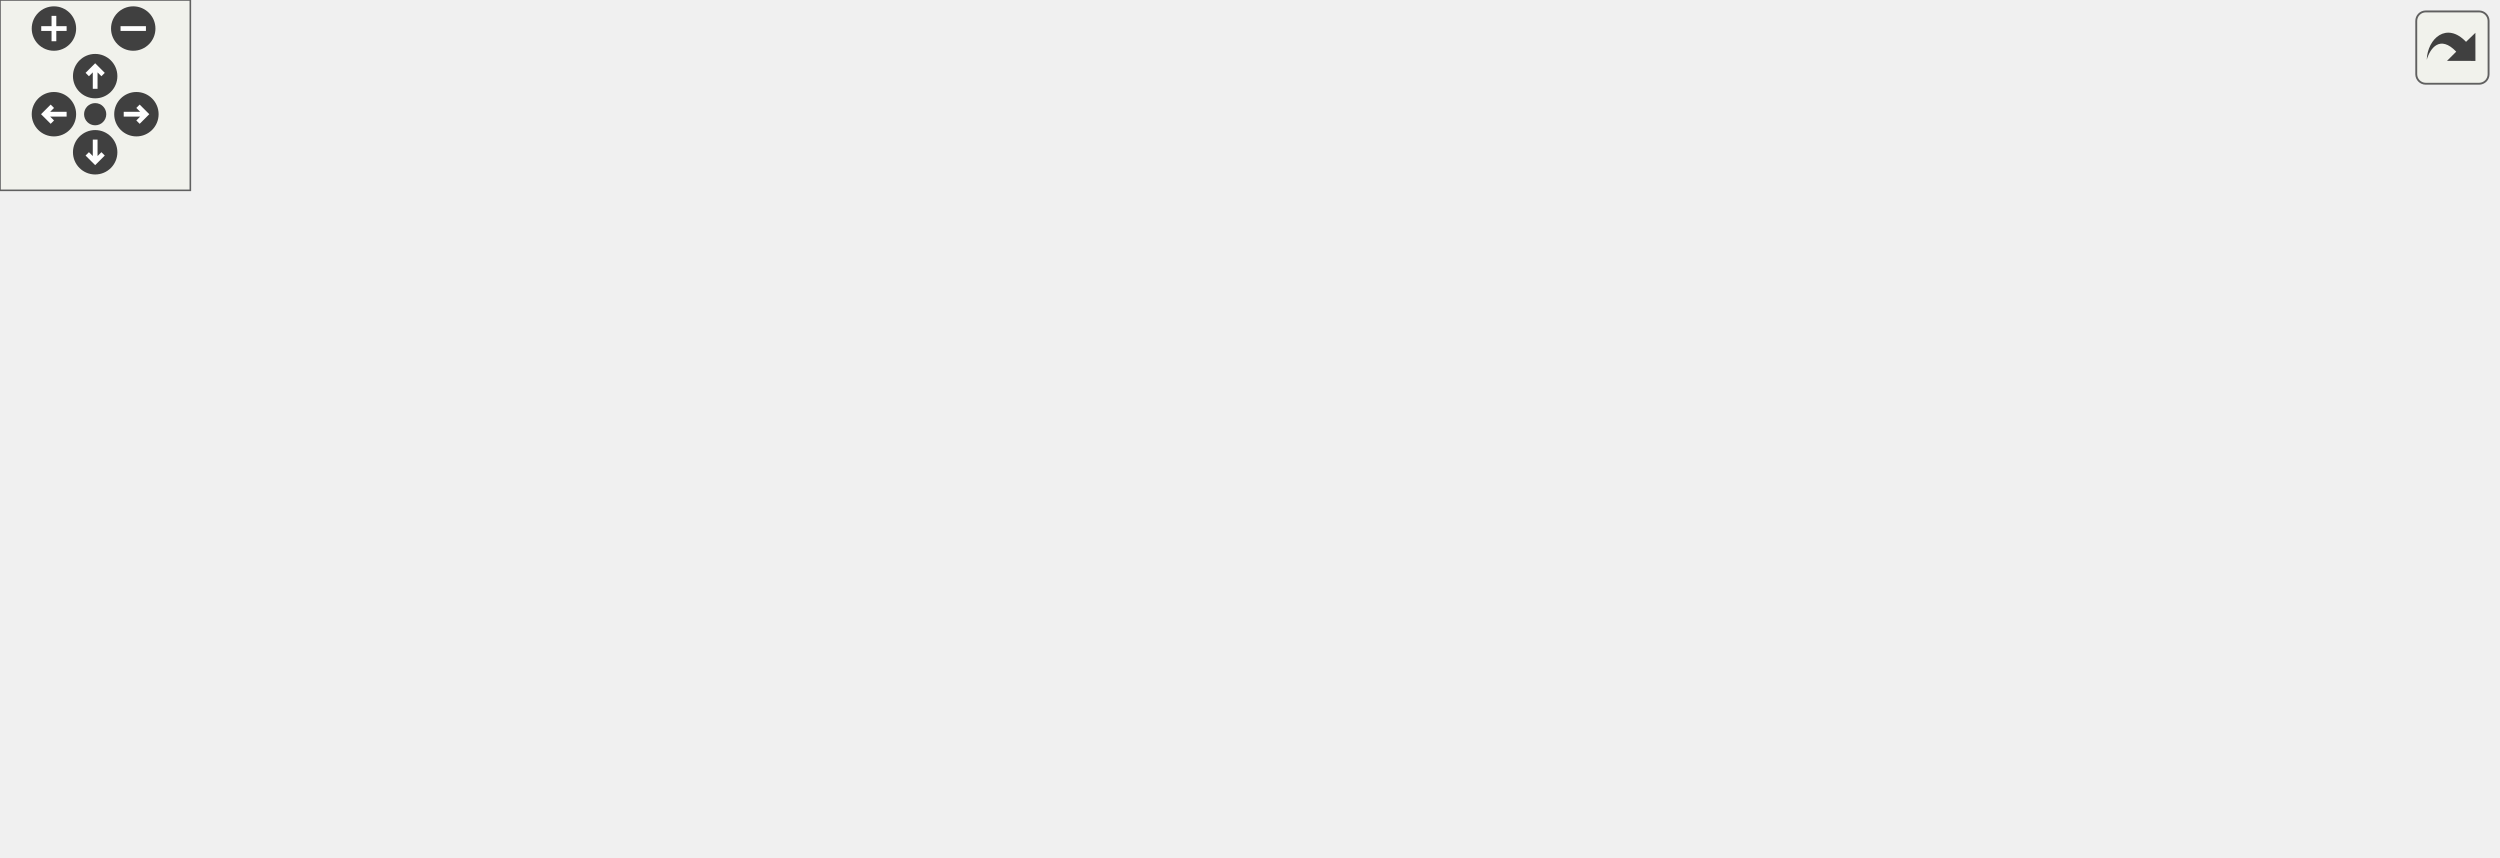
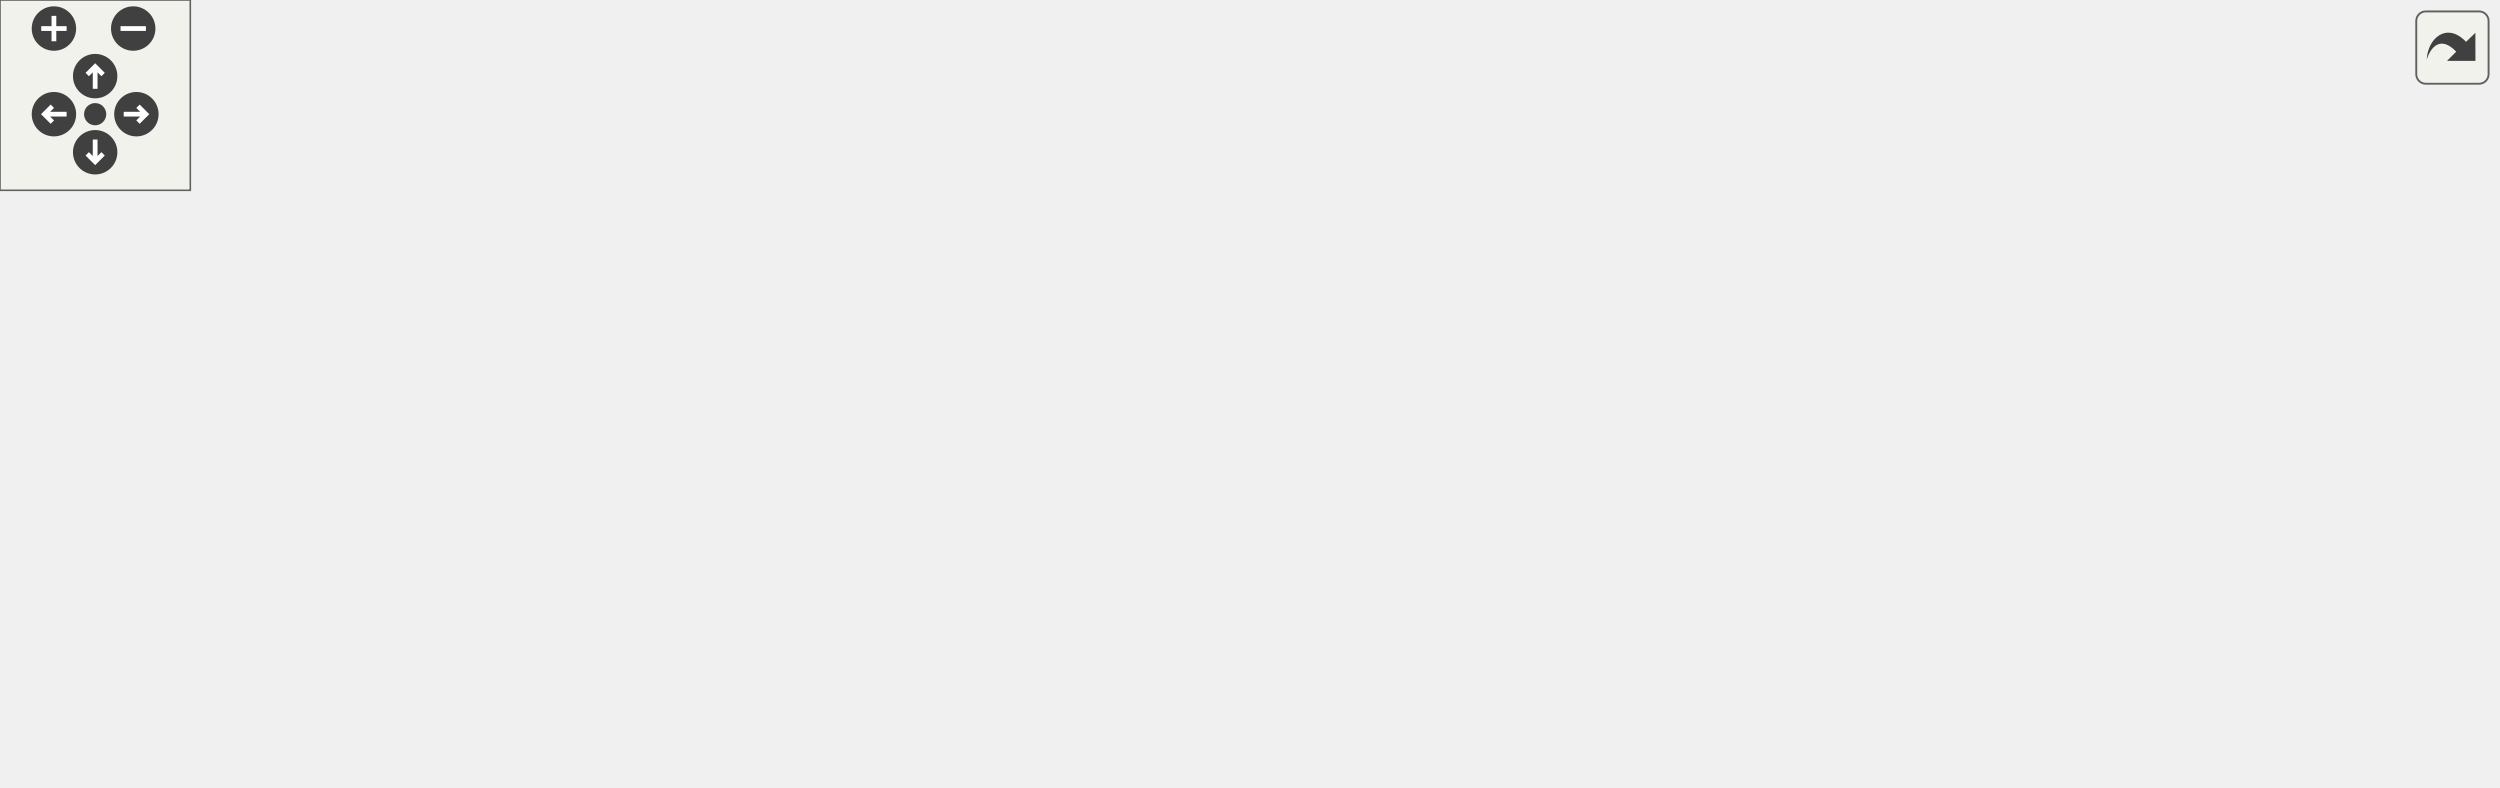
<svg xmlns="http://www.w3.org/2000/svg" xmlns:xlink="http://www.w3.org/1999/xlink" id="main" version="1.1" xml:space="preserve">
  <style type="text/css">
.edge:hover path { stroke: red; }
.edge:hover polygon { stroke: red; fill: red; }
</style>
  <defs>
    <circle id="rim" cx="0" cy="0" r="7" />
    <circle id="rim2" cx="0" cy="0" r="3.5" />
    <g id="zoomPlus">
      <use xlink:href="#rim" fill="#404040">
        <set attributeName="fill" to="#808080" begin="zoomplus.mouseover" end="zoomplus.mouseout" />
      </use>
      <path d="M-4,0h8M0,-4v8" fill="none" stroke="white" stroke-width="1.5" pointer-events="none" />
    </g>
    <g id="zoomMin">
      <use xlink:href="#rim" fill="#404040">
        <set attributeName="fill" to="#808080" begin="zoomminus.mouseover" end="zoomminus.mouseout" />
      </use>
      <path d="M-4,0h8" fill="none" stroke="white" stroke-width="1.5" pointer-events="none" />
    </g>
    <g id="dirArrow">
      <path fill="none" stroke="white" stroke-width="1.5" d="M0,-3.0v7 M-2.5,-0.5L0,-3.0L2.5,-0.5" />
    </g>
    <g id="resetDef">
      <use xlink:href="#rim2" fill="#404040">
        <set attributeName="fill" to="#808080" begin="reset.mouseover" end="reset.mouseout" />
      </use>
    </g>
  </defs>
  <svg id="graph" class="graph">
    <g id="viewport">
      <g id="node1" class="node">
        <g id="a_node1">
          <a xlink:title="API parameter and return types.">
-             <polygon fill="#bfbfbf" stroke="black" points="346.5,-168.5 346.5,-209.5 482.5,-209.5 482.5,-168.5 346.5,-168.5" />
-             <text text-anchor="start" x="354.5" y="-197.5" font-family="Helvetica,sans-Serif" font-size="10.00">/home/bertw/proj/mcu</text>
-             <text text-anchor="start" x="354.5" y="-186.5" font-family="Helvetica,sans-Serif" font-size="10.00">/components-mcu/uout</text>
-             <text text-anchor="middle" x="414.5" y="-175.5" font-family="Helvetica,sans-Serif" font-size="10.00">/include/uout/uo_types.h</text>
+             <polygon fill="#bfbfbf" stroke="black" points="379.5,-168.5 379.5,-187.5 449.5,-187.5 449.5,-168.5 379.5,-168.5" />
+             <text text-anchor="middle" x="414.5" y="-175.5" font-family="Helvetica,sans-Serif" font-size="10.00">uo_types.h</text>
          </a>
        </g>
      </g>
      <g id="node2" class="node">
        <g id="a_node2">
          <a xlink:href="so__target__bits_8h.html" target="_top" xlink:title="flags to select output formats and targets">
            <polygon fill="none" stroke="black" points="0,-0.5 0,-19.5 95,-19.5 95,-0.5 0,-0.5" />
            <text text-anchor="middle" x="47.5" y="-7.5" font-family="Helvetica,sans-Serif" font-size="10.00">so_target_bits.h</text>
          </a>
        </g>
      </g>
      <g id="edge1" class="edge">
-         <path fill="none" stroke="midnightblue" d="M346.22,-179.34C241.48,-164.46 49.08,-130.32 9.5,-76 -2.26,-59.87 13.54,-39.85 28.19,-26.32" />
-         <polygon fill="midnightblue" stroke="midnightblue" points="30.76,-28.73 36.04,-19.54 26.18,-23.44 30.76,-28.73" />
+         <path fill="none" stroke="midnightblue" d="M379.28,-173.81C289.12,-164.81 53.98,-135.94 9.5,-76 -2.4,-59.97 13.42,-39.93 28.13,-26.37" />
+         <polygon fill="midnightblue" stroke="midnightblue" points="30.72,-28.76 36,-19.58 26.14,-23.47 30.72,-28.76" />
      </g>
      <g id="node3" class="node">
        <g id="a_node3">
          <a xlink:href="so__target__desc_8hh.html" target="_top" xlink:title="Provide an output class hierarchy which knows about the required format (text or JSON) and write func...">
            <polygon fill="none" stroke="black" points="362,-112.5 362,-131.5 467,-131.5 467,-112.5 362,-112.5" />
            <text text-anchor="middle" x="414.5" y="-119.5" font-family="Helvetica,sans-Serif" font-size="10.00">so_target_desc.hh</text>
          </a>
        </g>
      </g>
      <g id="edge2" class="edge">
-         <path fill="none" stroke="midnightblue" d="M414.5,-168.5C414.5,-160.07 414.5,-150.24 414.5,-141.87" />
-         <polygon fill="midnightblue" stroke="midnightblue" points="418,-141.65 414.5,-131.65 411,-141.65 418,-141.65" />
+         <path fill="none" stroke="midnightblue" d="M414.5,-168.08C414.5,-161.01 414.5,-150.86 414.5,-141.99" />
+         <polygon fill="midnightblue" stroke="midnightblue" points="418,-141.75 414.5,-131.75 411,-141.75 418,-141.75" />
      </g>
      <g id="node4" class="node">
        <g id="a_node4">
          <a xlink:href="so__out_8h.html" target="_top" xlink:title="write formatted output to UoutWriter">
            <polygon fill="none" stroke="black" points="18.5,-56.5 18.5,-75.5 76.5,-75.5 76.5,-56.5 18.5,-56.5" />
            <text text-anchor="middle" x="47.5" y="-63.5" font-family="Helvetica,sans-Serif" font-size="10.00">so_out.h</text>
          </a>
        </g>
      </g>
      <g id="edge18" class="edge">
-         <path fill="none" stroke="midnightblue" d="M355.13,-168.42C278.1,-143.03 146.14,-99.52 83.08,-78.73" />
-         <polygon fill="midnightblue" stroke="midnightblue" points="84.17,-75.4 73.57,-75.6 81.97,-82.05 84.17,-75.4" />
+         <path fill="none" stroke="midnightblue" d="M386.01,-168.46C320.62,-148.86 159.76,-100.65 85.81,-78.48" />
+         <polygon fill="midnightblue" stroke="midnightblue" points="86.56,-75.05 75.97,-75.53 84.55,-81.76 86.56,-75.05" />
      </g>
      <g id="node6" class="node">
        <g id="a_node6">
          <a xlink:title=" ">
            <polygon fill="none" stroke="#bfbfbf" points="589,-0.5 589,-19.5 642,-19.5 642,-0.5 589,-0.5" />
            <text text-anchor="middle" x="615.5" y="-7.5" font-family="Helvetica,sans-Serif" font-size="10.00">stdint.h</text>
          </a>
        </g>
      </g>
      <g id="edge20" class="edge">
-         <path fill="none" stroke="midnightblue" d="M482.84,-177.05C578.72,-160.12 745.4,-124.42 780.5,-76 814.26,-29.41 710.82,-16.21 652.48,-12.47" />
-         <polygon fill="midnightblue" stroke="midnightblue" points="652.35,-8.95 642.16,-11.88 651.94,-15.94 652.35,-8.95" />
+         <path fill="none" stroke="midnightblue" d="M449.66,-172.77C533.43,-161.9 740.79,-129.95 780.5,-76 814.61,-29.67 711,-16.34 652.56,-12.52" />
+         <polygon fill="midnightblue" stroke="midnightblue" points="652.4,-9.01 642.22,-11.92 651.99,-16 652.4,-9.01" />
      </g>
      <g id="node7" class="node">
        <g id="a_node7">
          <a xlink:href="status__json_8hh.html" target="_top" xlink:title="Create JSON output from key/val pairs.">
            <polygon fill="none" stroke="black" points="133,-56.5 133,-75.5 220,-75.5 220,-56.5 133,-56.5" />
            <text text-anchor="middle" x="176.5" y="-63.5" font-family="Helvetica,sans-Serif" font-size="10.00">status_json.hh</text>
          </a>
        </g>
      </g>
      <g id="edge19" class="edge">
-         <path fill="none" stroke="midnightblue" d="M376,-168.42C327.18,-143.6 244.32,-101.48 202.42,-80.18" />
-         <polygon fill="midnightblue" stroke="midnightblue" points="203.91,-77.01 193.41,-75.6 200.74,-83.25 203.91,-77.01" />
+         <path fill="none" stroke="midnightblue" d="M395.82,-168.37C354.11,-149.09 253.21,-102.45 204.17,-79.79" />
+         <polygon fill="midnightblue" stroke="midnightblue" points="205.63,-76.61 195.09,-75.59 202.7,-82.96 205.63,-76.61" />
      </g>
      <g id="node10" class="node">
        <g id="a_node10">
          <a xlink:title=" ">
            <polygon fill="none" stroke="#bfbfbf" points="643.5,-56.5 643.5,-75.5 699.5,-75.5 699.5,-56.5 643.5,-56.5" />
            <text text-anchor="middle" x="671.5" y="-63.5" font-family="Helvetica,sans-Serif" font-size="10.00">unistd.h</text>
          </a>
        </g>
      </g>
      <g id="edge21" class="edge">
-         <path fill="none" stroke="midnightblue" d="M456.08,-168.42C509.02,-143.5 599.02,-101.13 644.08,-79.91" />
-         <polygon fill="midnightblue" stroke="midnightblue" points="645.69,-83.02 653.24,-75.6 642.7,-76.69 645.69,-83.02" />
+         <path fill="none" stroke="midnightblue" d="M434.67,-168.37C479.8,-149.05 589.12,-102.26 641.95,-79.65" />
+         <polygon fill="midnightblue" stroke="midnightblue" points="643.61,-82.74 651.43,-75.59 640.86,-76.31 643.61,-82.74" />
      </g>
      <g id="node11" class="node">
        <g id="a_node11">
          <a xlink:title=" ">
            <polygon fill="none" stroke="#bfbfbf" points="718,-56.5 718,-75.5 771,-75.5 771,-56.5 718,-56.5" />
            <text text-anchor="middle" x="744.5" y="-63.5" font-family="Helvetica,sans-Serif" font-size="10.00">string.h</text>
          </a>
        </g>
      </g>
      <g id="edge22" class="edge">
-         <path fill="none" stroke="midnightblue" d="M468.33,-168.5C497.91,-157.77 535.24,-144.19 568.5,-132 618.47,-113.69 676.34,-92.28 711.67,-79.18" />
-         <polygon fill="midnightblue" stroke="midnightblue" points="713.29,-82.31 721.45,-75.55 710.86,-75.75 713.29,-82.31" />
+         <path fill="none" stroke="midnightblue" d="M442.53,-168.45C471.42,-159.57 517.72,-145.17 557.5,-132 611.33,-114.18 673.45,-92.33 710.81,-79.05" />
+         <polygon fill="midnightblue" stroke="midnightblue" points="712.42,-82.19 720.67,-75.54 710.07,-75.6 712.42,-82.19" />
      </g>
      <g id="edge7" class="edge">
        <path fill="none" stroke="midnightblue" d="M361.84,-121.39C301.58,-119.95 201.2,-111.68 123.5,-76 98.74,-64.63 75.77,-42.77 61.71,-27.56" />
        <polygon fill="midnightblue" stroke="midnightblue" points="64.13,-25.02 54.86,-19.9 58.92,-29.69 64.13,-25.02" />
      </g>
      <g id="edge3" class="edge">
        <path fill="none" stroke="midnightblue" d="M361.86,-114.81C297.61,-107 185.76,-92.56 90.5,-76 89.23,-75.78 87.94,-75.55 86.64,-75.31" />
        <polygon fill="midnightblue" stroke="midnightblue" points="87.07,-71.83 76.59,-73.37 85.75,-78.7 87.07,-71.83" />
      </g>
      <g id="node5" class="node">
        <g id="a_node5">
          <a xlink:href="cli__out_8h.html" target="_top" xlink:title="Textual output for console CLI.">
            <polygon fill="none" stroke="black" points="455.5,-56.5 455.5,-75.5 513.5,-75.5 513.5,-56.5 455.5,-56.5" />
            <text text-anchor="middle" x="484.5" y="-63.5" font-family="Helvetica,sans-Serif" font-size="10.00">cli_out.h</text>
          </a>
        </g>
      </g>
      <g id="edge5" class="edge">
        <path fill="none" stroke="midnightblue" d="M425.75,-112.32C436.3,-104.18 452.3,-91.84 464.94,-82.09" />
        <polygon fill="midnightblue" stroke="midnightblue" points="467.27,-84.71 473.05,-75.83 462.99,-79.17 467.27,-84.71" />
      </g>
      <g id="edge11" class="edge">
        <path fill="none" stroke="midnightblue" d="M467.28,-113.88C514.19,-106.52 578.12,-93.63 596.5,-76 608.95,-64.06 613.37,-44.44 614.88,-29.88" />
        <polygon fill="midnightblue" stroke="midnightblue" points="618.39,-29.73 615.56,-19.53 611.41,-29.28 618.39,-29.73" />
      </g>
      <g id="edge8" class="edge">
        <path fill="none" stroke="midnightblue" d="M376.79,-112.44C335.36,-103.04 268.74,-87.93 223.83,-77.74" />
        <polygon fill="midnightblue" stroke="midnightblue" points="224.56,-74.32 214.04,-75.52 223.01,-81.14 224.56,-74.32" />
      </g>
      <g id="node9" class="node">
        <g id="a_node9">
          <a xlink:title=" ">
            <polygon fill="none" stroke="#bfbfbf" points="216,-0.5 216,-19.5 281,-19.5 281,-0.5 216,-0.5" />
            <text text-anchor="middle" x="248.5" y="-7.5" font-family="Helvetica,sans-Serif" font-size="10.00">functional</text>
          </a>
        </g>
      </g>
      <g id="edge16" class="edge">
        <path fill="none" stroke="midnightblue" d="M361.87,-117.2C330.56,-112.25 292.25,-101.07 267.5,-76 255.51,-63.85 251.01,-44.58 249.36,-30.17" />
        <polygon fill="midnightblue" stroke="midnightblue" points="252.82,-29.58 248.56,-19.88 245.84,-30.12 252.82,-29.58" />
      </g>
      <g id="edge12" class="edge">
        <path fill="none" stroke="midnightblue" d="M455.73,-112.43C499.02,-103.42 569.06,-88.8 629.5,-76 630.77,-75.73 632.07,-75.46 633.37,-75.18" />
        <polygon fill="midnightblue" stroke="midnightblue" points="634.44,-78.53 643.49,-73.02 632.98,-71.68 634.44,-78.53" />
      </g>
      <g id="edge13" class="edge">
        <path fill="none" stroke="midnightblue" d="M467.07,-114.46C524.02,-107.03 617.72,-93.84 707.98,-75.94" />
        <polygon fill="midnightblue" stroke="midnightblue" points="708.71,-79.36 717.83,-73.96 707.33,-72.5 708.71,-79.36" />
      </g>
      <g id="node12" class="node">
        <g id="a_node12">
          <a xlink:title=" ">
            <polygon fill="none" stroke="#bfbfbf" points="531.5,-56.5 531.5,-75.5 587.5,-75.5 587.5,-56.5 531.5,-56.5" />
            <text text-anchor="middle" x="559.5" y="-63.5" font-family="Helvetica,sans-Serif" font-size="10.00">assert.h</text>
          </a>
        </g>
      </g>
      <g id="edge14" class="edge">
        <path fill="none" stroke="midnightblue" d="M437.48,-112.44C461.66,-103.44 499.92,-89.19 527.15,-79.05" />
        <polygon fill="midnightblue" stroke="midnightblue" points="528.48,-82.29 536.63,-75.52 526.04,-75.73 528.48,-82.29" />
      </g>
      <g id="node13" class="node">
        <g id="a_node13">
          <a xlink:href="itoa_8h_source.html" target="_top" xlink:title=" ">
            <polygon fill="none" stroke="black" points="277,-56.5 277,-75.5 374,-75.5 374,-56.5 277,-56.5" />
            <text text-anchor="middle" x="325.5" y="-63.5" font-family="Helvetica,sans-Serif" font-size="10.00">utils_misc/itoa.h</text>
          </a>
        </g>
      </g>
      <g id="edge15" class="edge">
        <path fill="none" stroke="midnightblue" d="M400.2,-112.32C386.32,-103.9 365.01,-90.97 348.7,-81.07" />
        <polygon fill="midnightblue" stroke="midnightblue" points="350.13,-77.85 339.76,-75.65 346.5,-83.83 350.13,-77.85" />
      </g>
      <g id="node14" class="node">
        <g id="a_node14">
          <a xlink:title=" ">
            <polygon fill="none" stroke="#bfbfbf" points="392,-56.5 392,-75.5 437,-75.5 437,-56.5 392,-56.5" />
            <text text-anchor="middle" x="414.5" y="-63.5" font-family="Helvetica,sans-Serif" font-size="10.00">utility</text>
          </a>
        </g>
      </g>
      <g id="edge17" class="edge">
        <path fill="none" stroke="midnightblue" d="M414.5,-112.08C414.5,-105.01 414.5,-94.86 414.5,-85.99" />
        <polygon fill="midnightblue" stroke="midnightblue" points="418,-85.75 414.5,-75.75 411,-85.75 418,-85.75" />
      </g>
      <g id="edge4" class="edge">
        <path fill="none" stroke="midnightblue" d="M47.5,-56.08C47.5,-49.01 47.5,-38.86 47.5,-29.99" />
        <polygon fill="midnightblue" stroke="midnightblue" points="51,-29.75 47.5,-19.75 44,-29.75 51,-29.75" />
      </g>
      <g id="edge6" class="edge">
        <path fill="none" stroke="midnightblue" d="M505.26,-56.44C526.82,-47.56 560.76,-33.56 585.29,-23.45" />
        <polygon fill="midnightblue" stroke="midnightblue" points="586.93,-26.56 594.84,-19.52 584.26,-20.09 586.93,-26.56" />
      </g>
      <g id="node8" class="node">
        <g id="a_node8">
          <a xlink:title=" ">
            <polygon fill="none" stroke="#bfbfbf" points="145,-0.5 145,-19.5 198,-19.5 198,-0.5 145,-0.5" />
            <text text-anchor="middle" x="171.5" y="-7.5" font-family="Helvetica,sans-Serif" font-size="10.00">stdlib.h</text>
          </a>
        </g>
      </g>
      <g id="edge9" class="edge">
        <path fill="none" stroke="midnightblue" d="M175.67,-56.08C175.02,-49.01 174.08,-38.86 173.26,-29.99" />
        <polygon fill="midnightblue" stroke="midnightblue" points="176.72,-29.39 172.31,-19.75 169.75,-30.03 176.72,-29.39" />
      </g>
      <g id="edge10" class="edge">
        <path fill="none" stroke="midnightblue" d="M188.07,-56.32C198.92,-48.18 215.38,-35.84 228.38,-26.09" />
        <polygon fill="midnightblue" stroke="midnightblue" points="230.82,-28.63 236.72,-19.83 226.62,-23.03 230.82,-28.63" />
      </g>
    </g>
  </svg>
  <g id="navigator" transform="translate(0 0)" fill="#404254">
    <rect fill="#f2f5e9" fill-opacity="0.5" stroke="#606060" stroke-width=".5" x="0" y="0" width="60" height="60" />
    <use id="zoomplus" xlink:href="#zoomPlus" x="17" y="9" />
    <use id="zoomminus" xlink:href="#zoomMin" x="42" y="9" />
    <use id="reset" xlink:href="#resetDef" x="30" y="36" />
    <g id="arrowUp" xlink:href="#dirArrow" transform="translate(30 24)">
      <use xlink:href="#rim" fill="#404040">
        <set attributeName="fill" to="#808080" begin="arrowUp.mouseover" end="arrowUp.mouseout" />
      </use>
      <path fill="none" stroke="white" stroke-width="1.5" d="M0,-3.0v7 M-2.5,-0.5L0,-3.0L2.5,-0.5" />
    </g>
    <g id="arrowRight" xlink:href="#dirArrow" transform="rotate(90) translate(36 -43)">
      <use xlink:href="#rim" fill="#404040">
        <set attributeName="fill" to="#808080" begin="arrowRight.mouseover" end="arrowRight.mouseout" />
      </use>
      <path fill="none" stroke="white" stroke-width="1.5" d="M0,-3.0v7 M-2.5,-0.5L0,-3.0L2.5,-0.5" />
    </g>
    <g id="arrowDown" xlink:href="#dirArrow" transform="rotate(180) translate(-30 -48)">
      <use xlink:href="#rim" fill="#404040">
        <set attributeName="fill" to="#808080" begin="arrowDown.mouseover" end="arrowDown.mouseout" />
      </use>
      <path fill="none" stroke="white" stroke-width="1.5" d="M0,-3.0v7 M-2.5,-0.5L0,-3.0L2.5,-0.5" />
    </g>
    <g id="arrowLeft" xlink:href="#dirArrow" transform="rotate(270) translate(-36 17)">
      <use xlink:href="#rim" fill="#404040">
        <set attributeName="fill" to="#808080" begin="arrowLeft.mouseover" end="arrowLeft.mouseout" />
      </use>
      <path fill="none" stroke="white" stroke-width="1.5" d="M0,-3.0v7 M-2.5,-0.5L0,-3.0L2.5,-0.5" />
    </g>
  </g>
  <svg viewBox="0 0 15 15" width="100%" height="30px" preserveAspectRatio="xMaxYMin meet">
    <g id="arrow_out" transform="scale(0.3 0.3)">
      <a xlink:href="uo__types_8h__incl_org.svg" target="_base">
        <rect id="button" ry="5" rx="5" y="6" x="6" height="38" width="38" fill="#f2f5e9" fill-opacity="0.5" stroke="#606060" stroke-width="1.0" />
        <path id="arrow" d="M 11.5,31.437 C 11.94,20.098 22.043,11.323 32.159,21.979 L 37.069,17.246 C 37.069,17.246 37.088,32 37.088,32 L 22.16,31.978 C 22.16,31.978 26.998,27.14 26.998,27.14 C 18.529,18.264 13.292,25.23 11.5,31.437 z" style="fill:#404040;" />
      </a>
    </g>
  </svg>
</svg>
